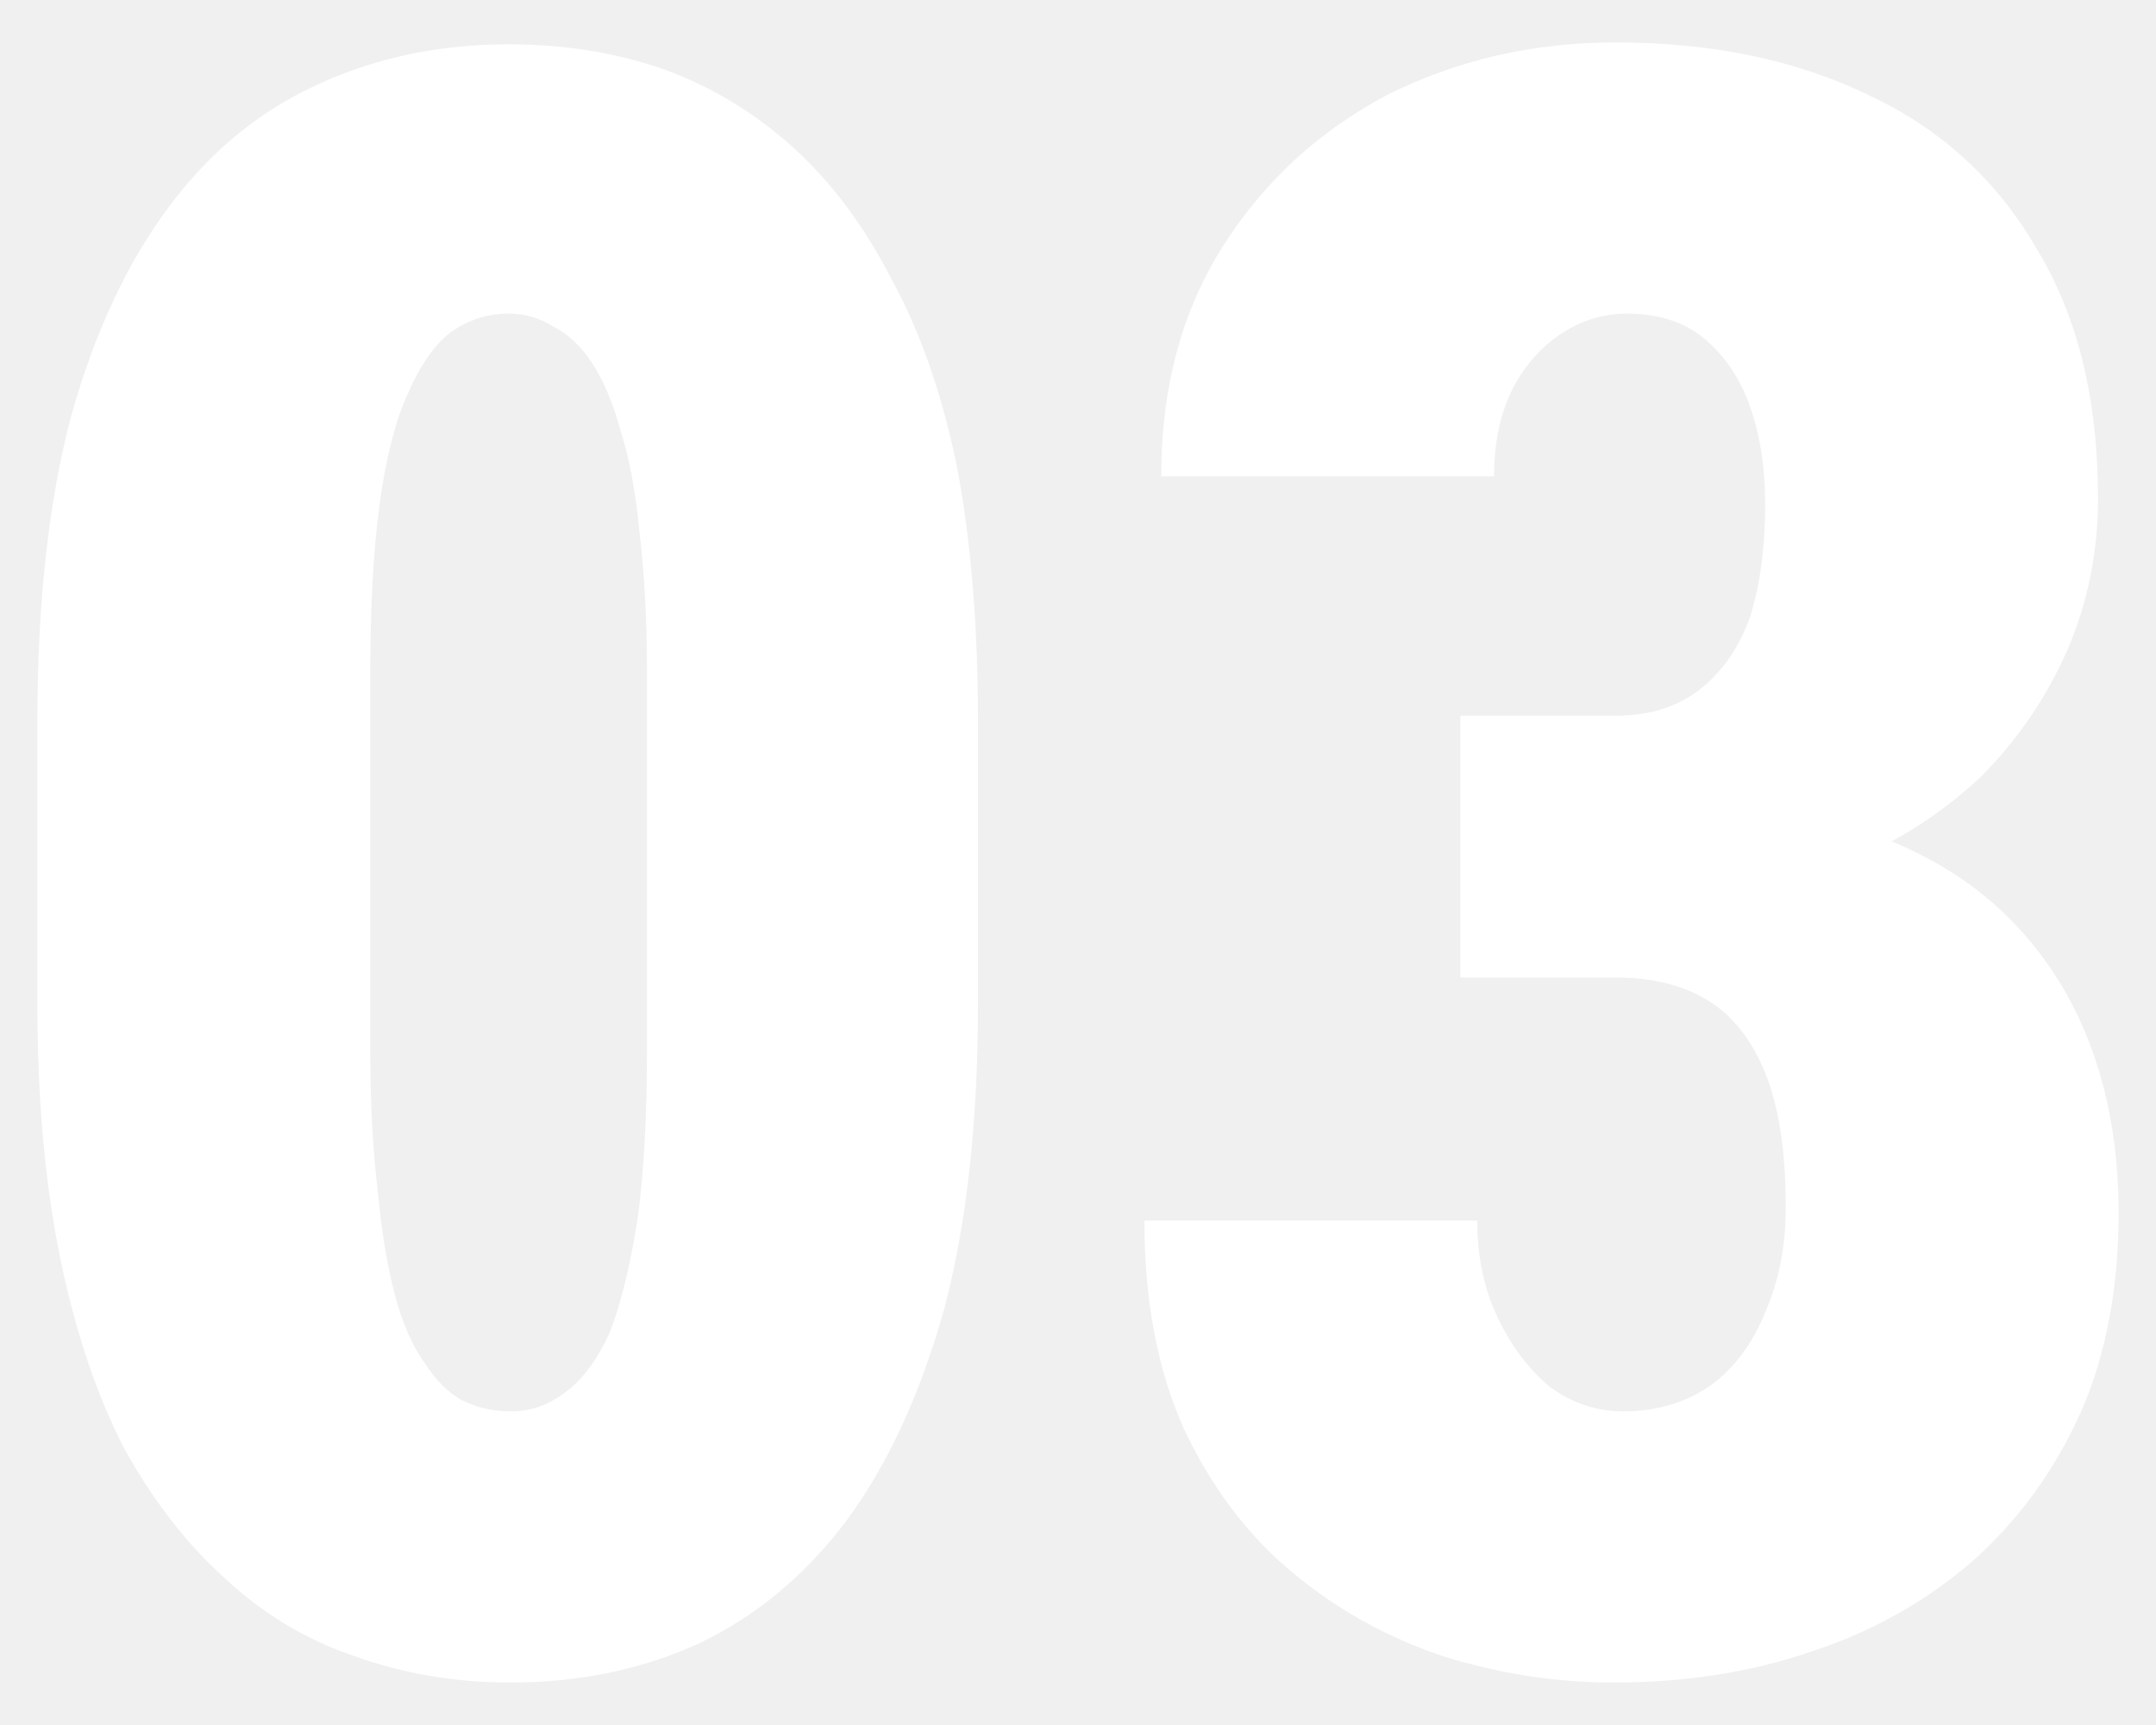
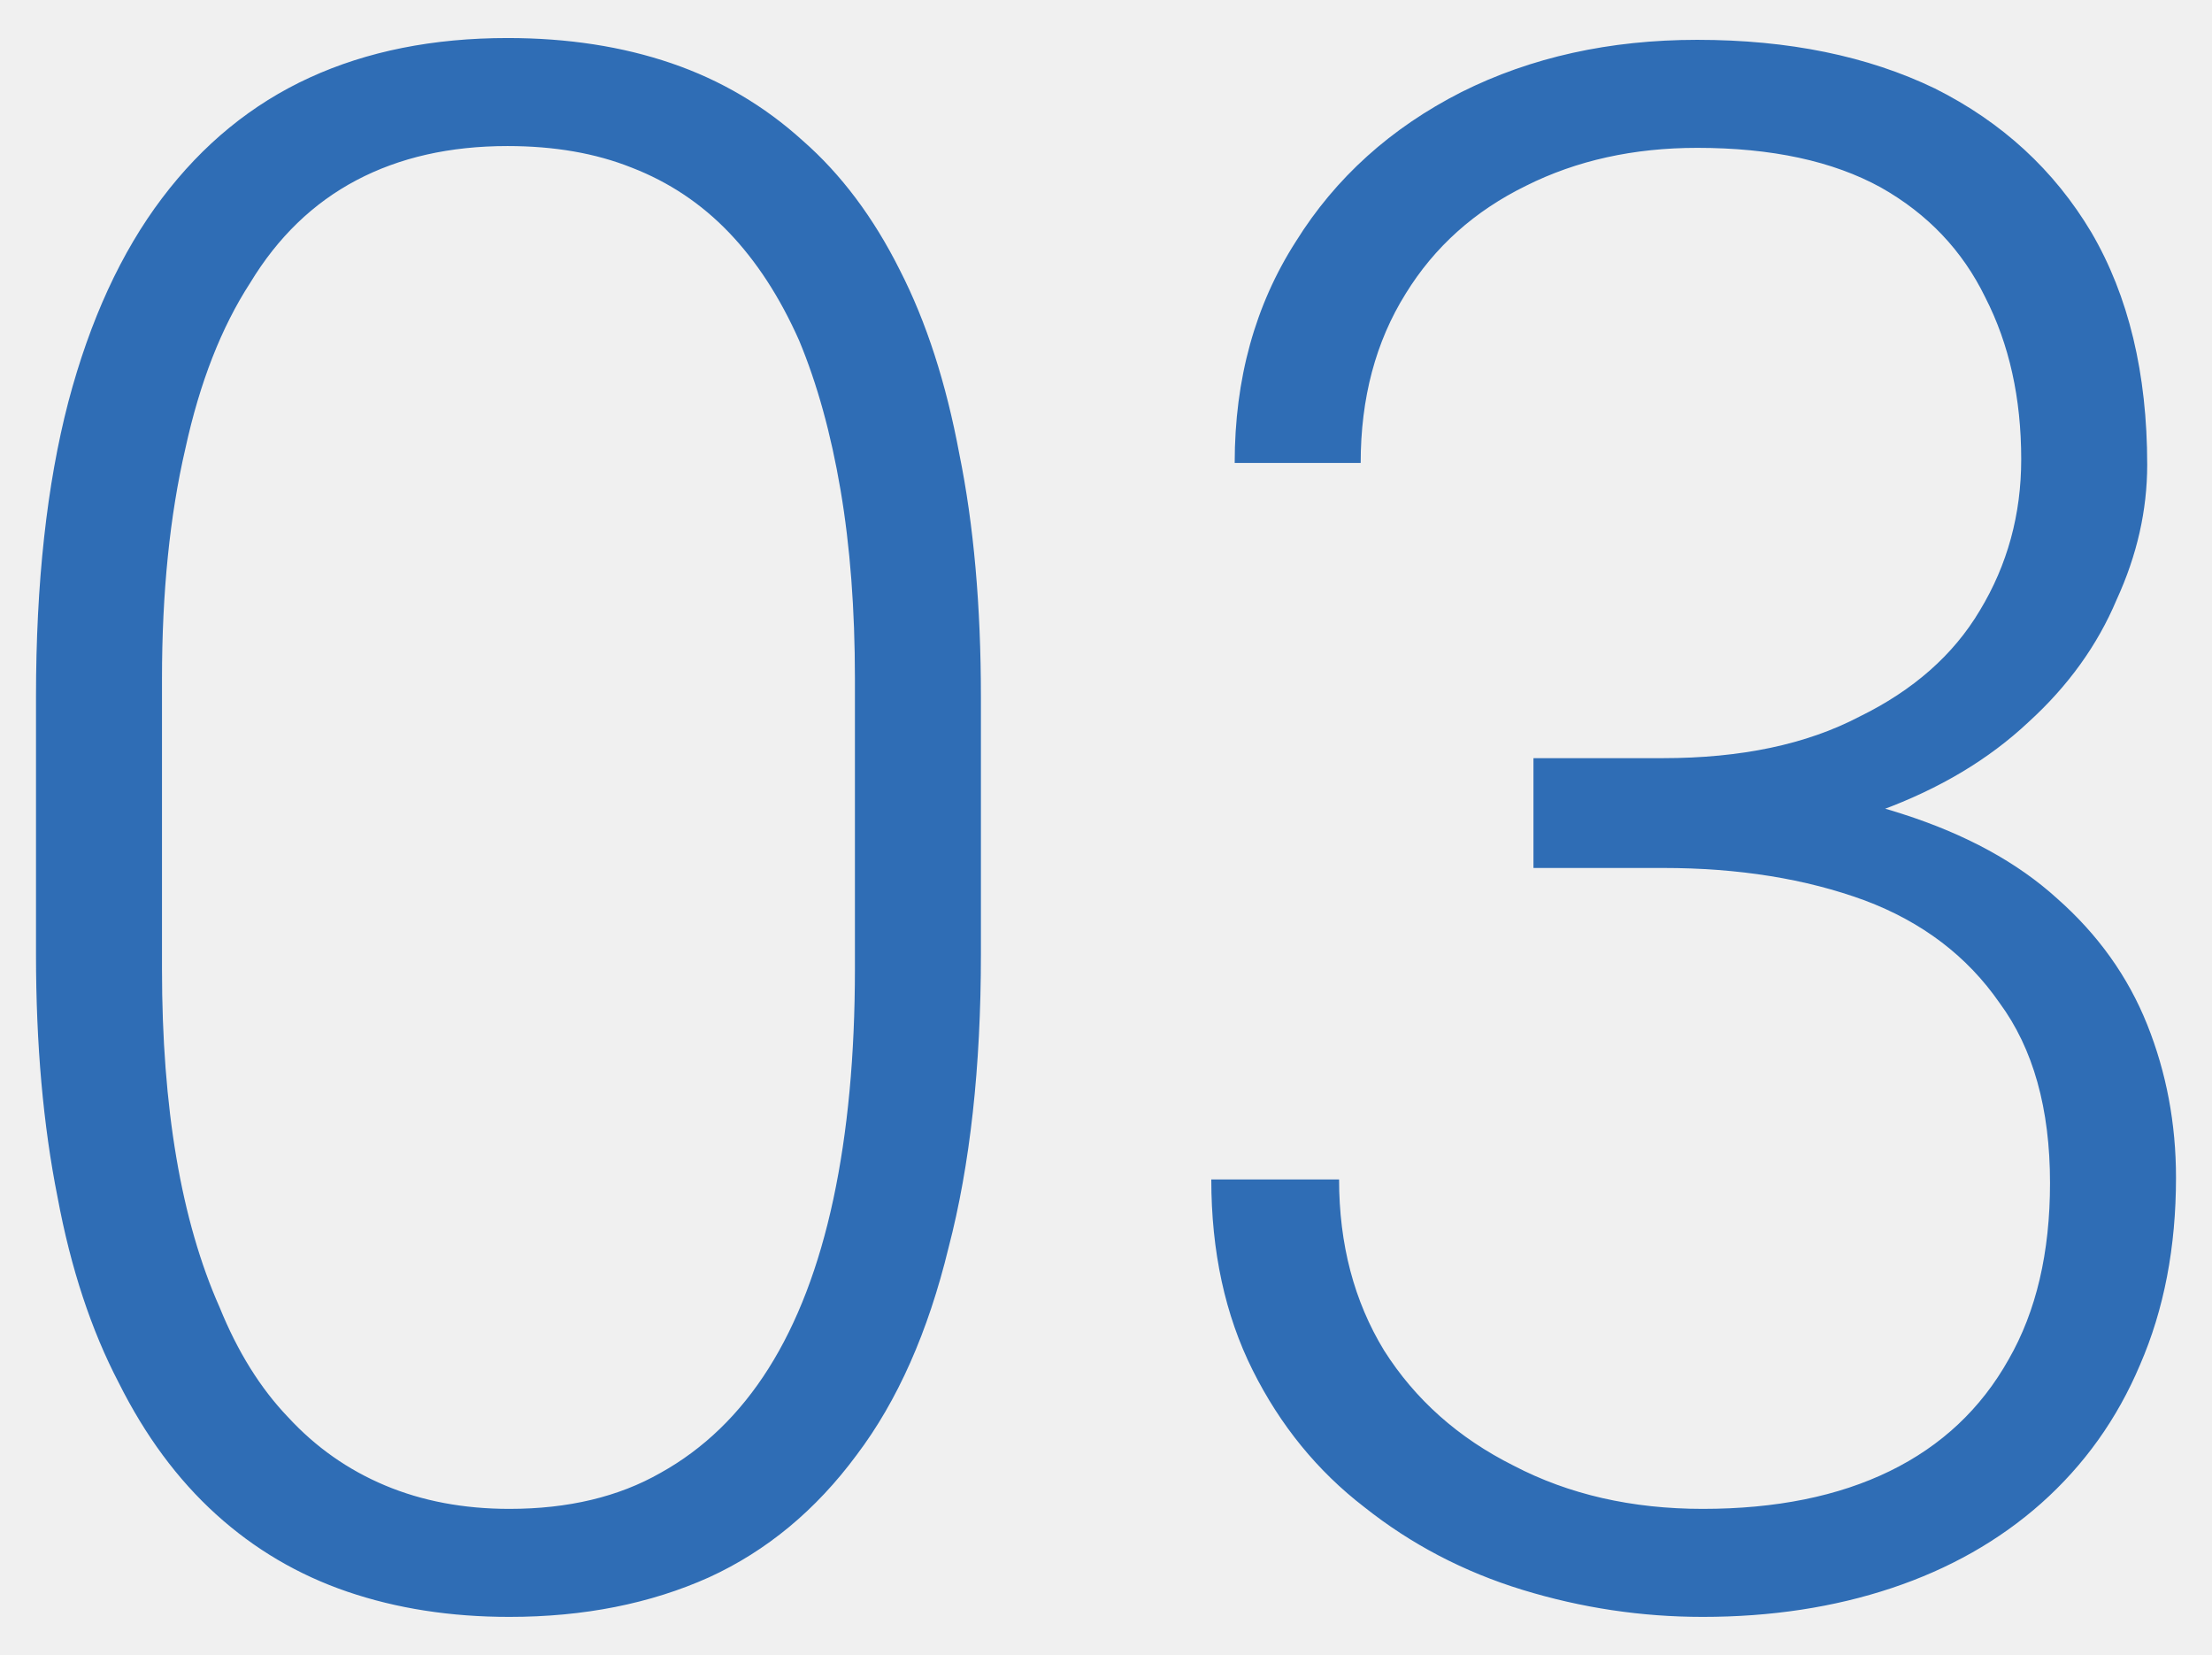
- <svg xmlns="http://www.w3.org/2000/svg" viewBox="0 0 115.3 91.7" width="115" height="92" role="img">
-   <path fill="#FFFFFF" d="M52.3 38.3V53.4Q52.3 62.9 50.5 69.7Q48.6 76.5 45.3 81Q42 85.4 37.4 87.6Q32.8 89.7 27.3 89.7Q22.9 89.7 19 88.3Q15.1 87 12 84.1Q8.9 81.3 6.6 77.1Q4.4 72.8 3.2 66.9Q2 61 2 53.4V38.3Q2 28.8 3.8 22Q5.7 15.2 9.1 10.7Q12.4 6.3 17.1 4.2Q21.7 2.1 27.2 2.1Q31.6 2.1 35.4 3.4Q39.3 4.8 42.4 7.6Q45.5 10.4 47.7 14.7Q50 18.9 51.2 24.8Q52.3 30.7 52.3 38.3ZM34.6 55.8V35.8Q34.6 31.5 34.2 28.2Q33.9 25 33.2 22.8Q32.6 20.6 31.7 19.2Q30.8 17.8 29.6 17.2Q28.5 16.5 27.2 16.5Q25.5 16.5 24.1 17.5Q22.8 18.5 21.8 20.8Q20.8 23 20.3 26.7Q19.8 30.4 19.8 35.8V55.8Q19.8 60.1 20.2 63.4Q20.5 66.6 21.1 68.9Q21.7 71.2 22.7 72.6Q23.6 74 24.7 74.6Q25.9 75.2 27.3 75.2Q28.9 75.2 30.2 74.2Q31.6 73.2 32.6 71Q33.5 68.7 34.1 64.9Q34.6 61.2 34.6 55.8ZM78.1 38H86.4Q89.1 38 90.9 36.6Q92.7 35.2 93.6 32.7Q94.4 30.1 94.4 26.7Q94.4 23.8 93.6 21.5Q92.8 19.2 91.1 17.8Q89.5 16.5 87 16.5Q85.2 16.5 83.6 17.5Q81.9 18.6 80.9 20.5Q79.9 22.5 79.9 25.2H62.1Q62.1 18.1 65.4 12.9Q68.7 7.7 74.2 4.8Q79.8 2 86.4 2Q94.1 2 99.9 4.8Q105.7 7.5 108.9 13Q112.2 18.4 112.2 26.4Q112.2 30.6 110.6 34.4Q108.9 38.3 105.9 41.3Q102.8 44.2 98.7 45.9Q94.5 47.6 89.4 47.6H78.1V38ZM78.1 52V42.5H89.4Q95 42.5 99.5 44.1Q104 45.6 107 48.4Q110.1 51.3 111.7 55.4Q113.3 59.5 113.3 64.6Q113.3 70.6 111.3 75.2Q109.2 79.9 105.5 83.2Q101.8 86.4 97 88Q92.1 89.7 86.3 89.7Q81.7 89.7 77.2 88.3Q72.7 86.8 69.1 83.8Q65.5 80.8 63.3 76.1Q61.2 71.4 61.2 65H79Q79 67.9 80.1 70.2Q81.2 72.5 82.9 73.9Q84.7 75.2 86.8 75.2Q89.5 75.2 91.5 73.8Q93.4 72.4 94.4 69.9Q95.5 67.4 95.5 64.3Q95.5 59.8 94.4 57.1Q93.3 54.4 91.3 53.2Q89.3 52 86.4 52H78.1Z" />
+ <svg xmlns="http://www.w3.org/2000/svg" viewBox="0 0 122.9 91.7" width="123" height="92" role="img">
+   <path fill="#2F6DB5" d="M54.5 38.6V52.9Q54.5 62.3 52.7 69.2Q51 76.2 47.6 80.7Q44.2 85.3 39.4 87.5Q34.5 89.7 28.3 89.7Q23.4 89.7 19.3 88.3Q15.2 86.9 12 84Q8.8 81.1 6.6 76.7Q4.3 72.3 3.2 66.4Q2 60.4 2 52.9V38.6Q2 29.1 3.8 22.2Q5.6 15.4 9 10.9Q12.4 6.4 17.2 4.2Q22 2 28.2 2Q33.2 2 37.3 3.4Q41.4 4.8 44.6 7.7Q47.8 10.5 50 14.9Q52.2 19.2 53.3 25.1Q54.5 31 54.5 38.6ZM47.5 53.7V37.6Q47.5 31.8 46.7 27.1Q45.9 22.4 44.4 18.8Q42.8 15.2 40.5 12.8Q38.2 10.4 35.1 9.2Q32.1 8 28.2 8Q23.4 8 19.8 9.9Q16.2 11.8 13.9 15.6Q11.5 19.3 10.3 24.8Q9 30.4 9 37.6V53.7Q9 59.5 9.8 64.2Q10.6 68.9 12.2 72.5Q13.7 76.2 16 78.6Q18.3 81.1 21.4 82.4Q24.5 83.7 28.3 83.7Q33.2 83.7 36.7 81.7Q40.3 79.7 42.7 75.9Q45.1 72.1 46.3 66.5Q47.5 60.9 47.5 53.7ZM85.2 42H92.4Q98.9 42 103.3 39.7Q107.8 37.5 110 33.8Q112.3 30 112.3 25.4Q112.3 20.3 110.3 16.4Q108.4 12.5 104.5 10.3Q100.5 8.1 94.3 8.1Q89 8.1 84.8 10.2Q80.5 12.3 78.1 16.2Q75.6 20.2 75.6 25.6H68.6Q68.6 18.6 72 13.3Q75.3 8 81.2 5Q87 2.1 94.3 2.1Q101.9 2.1 107.5 4.8Q113.1 7.6 116.2 12.8Q119.3 18.1 119.3 25.7Q119.3 29.5 117.6 33.2Q116 37 112.7 40Q109.4 43.1 104.5 44.9Q99.6 46.7 93.2 46.7H85.2V42ZM85.2 48.1V43.4H93.2Q100.5 43.4 105.7 45.1Q111 46.8 114.3 49.8Q117.7 52.8 119.3 56.8Q120.9 60.8 120.9 65.3Q120.9 71.1 118.9 75.7Q117 80.2 113.4 83.4Q109.9 86.5 105.1 88.1Q100.3 89.7 94.6 89.7Q89.5 89.7 84.6 88.2Q79.7 86.7 75.8 83.6Q71.9 80.6 69.6 76Q67.3 71.4 67.3 65.4H74.4Q74.4 70.8 76.9 74.9Q79.5 79 84.1 81.3Q88.7 83.7 94.6 83.7Q100.7 83.7 105 81.6Q109.3 79.5 111.6 75.4Q113.9 71.4 113.9 65.6Q113.9 59.4 111.1 55.6Q108.4 51.7 103.6 49.9Q98.7 48.1 92.4 48.1H85.2Z" />
</svg>
